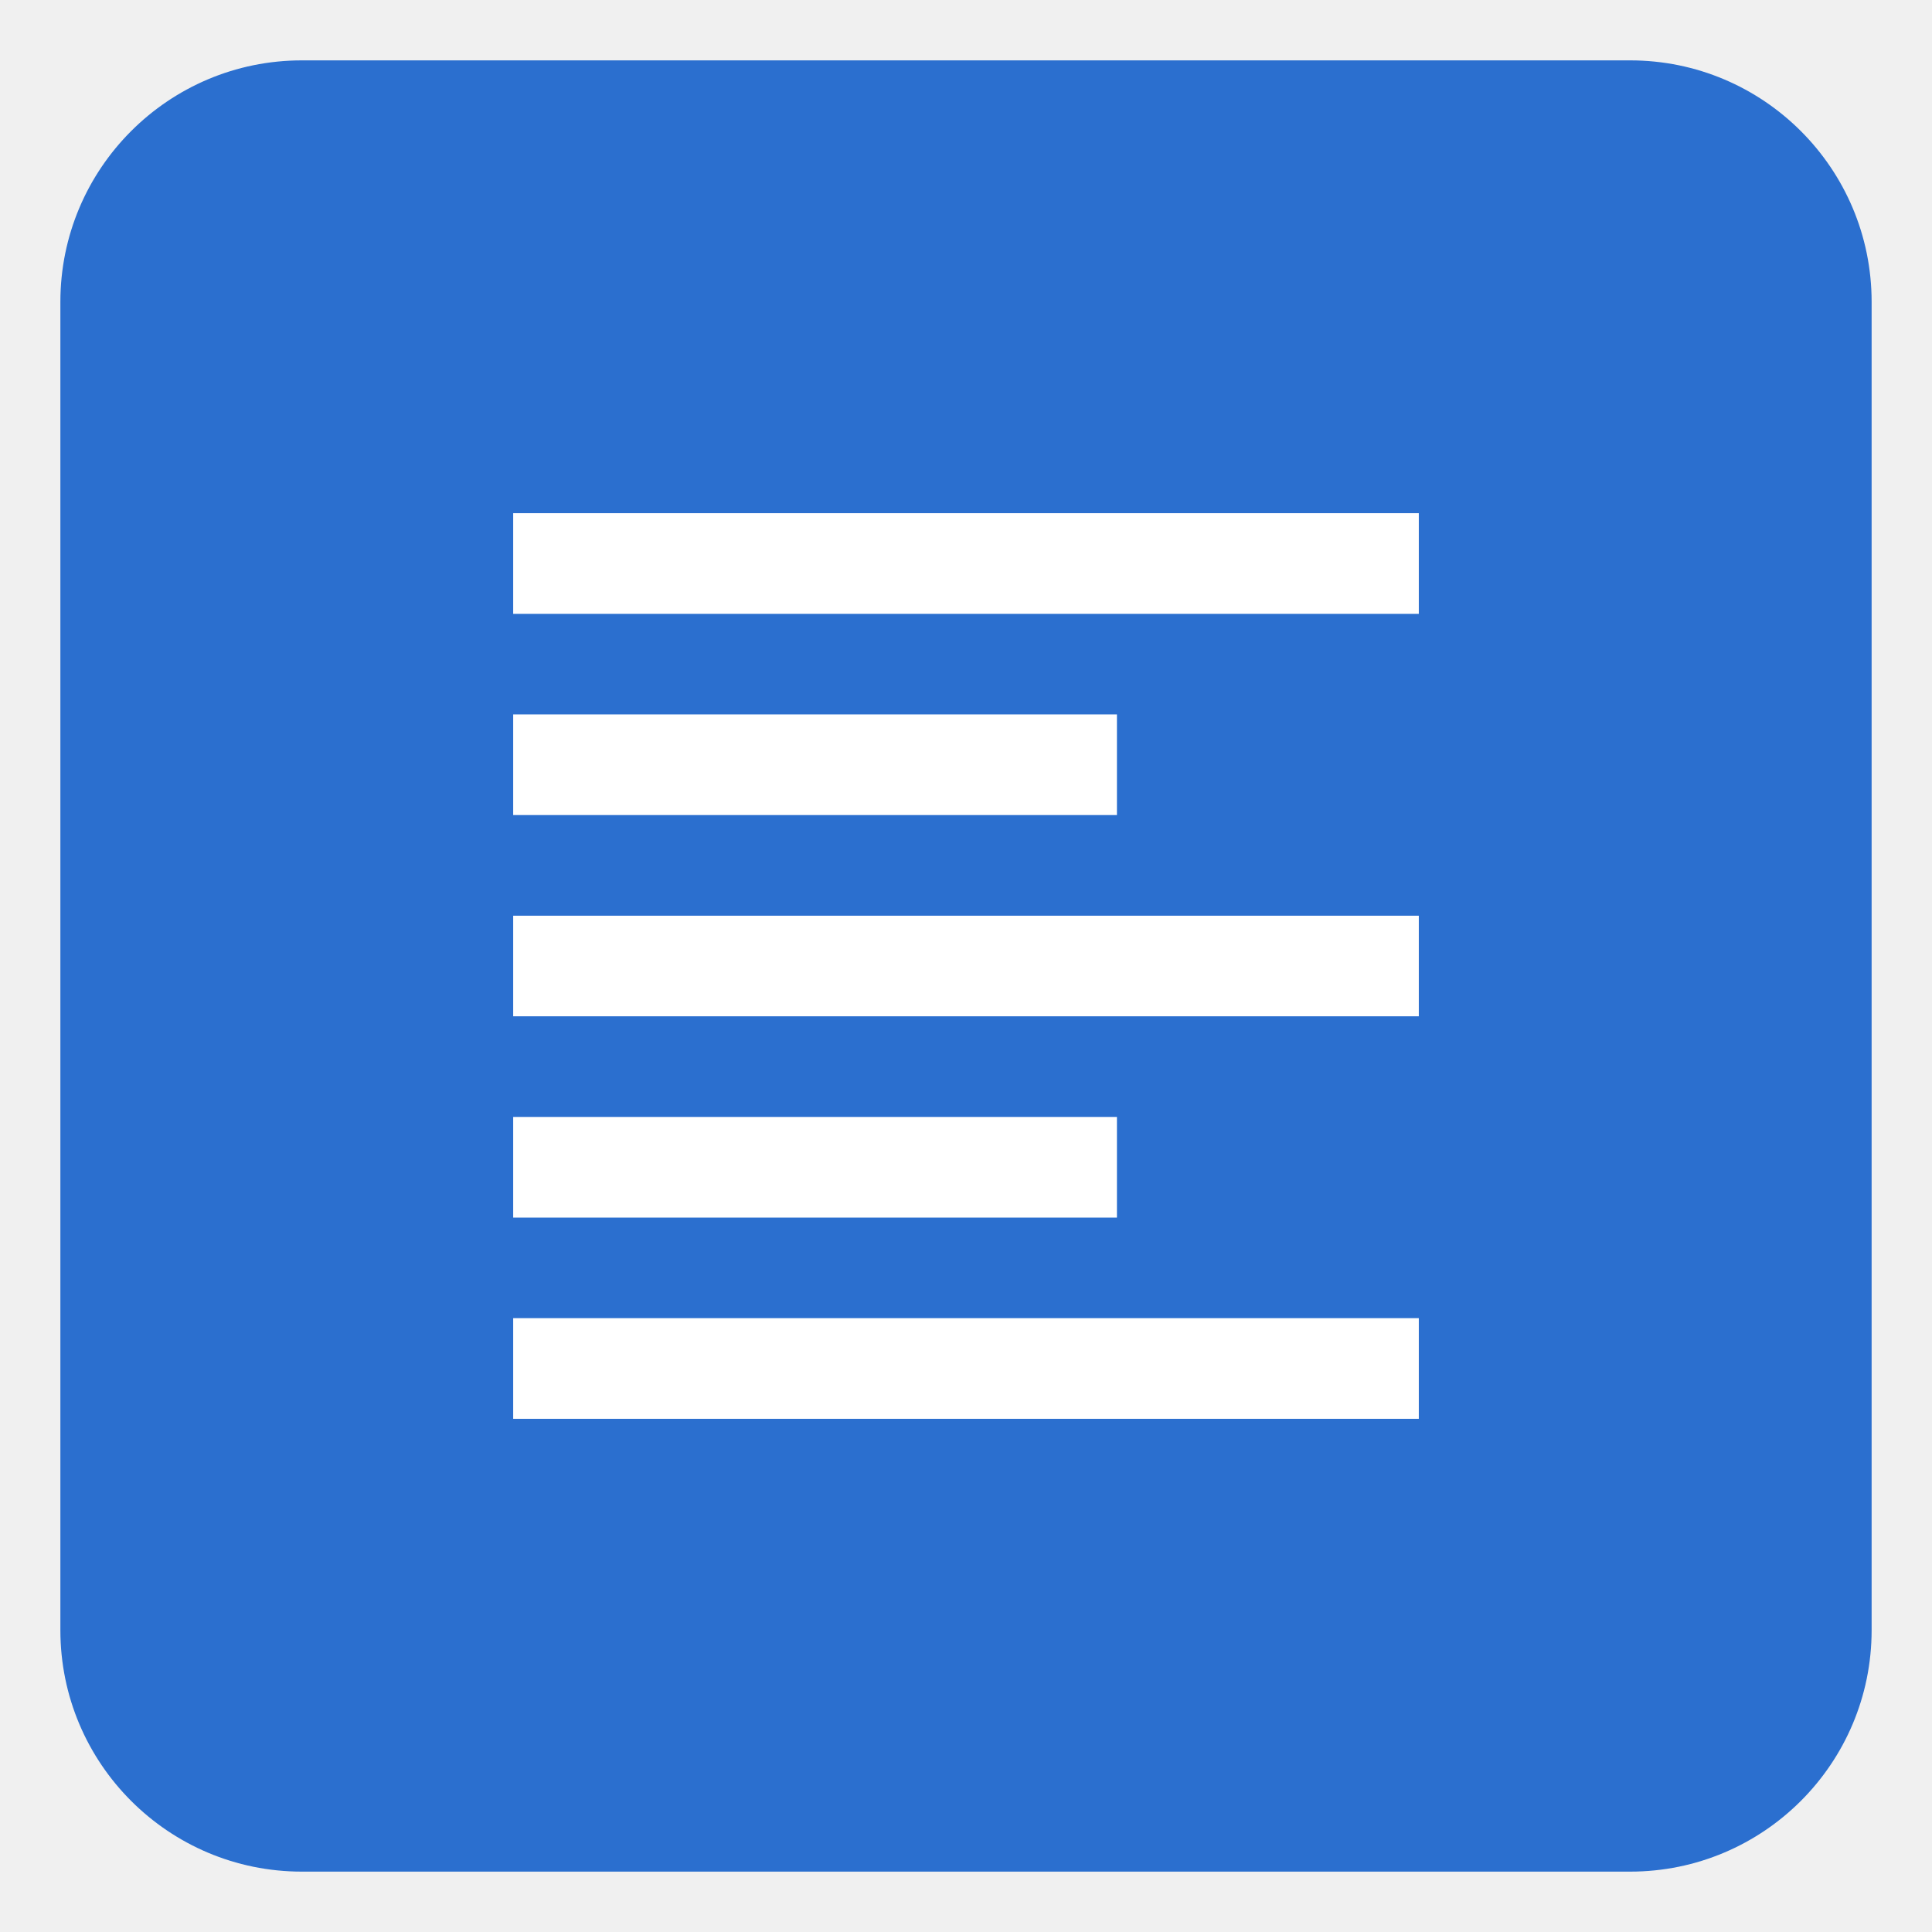
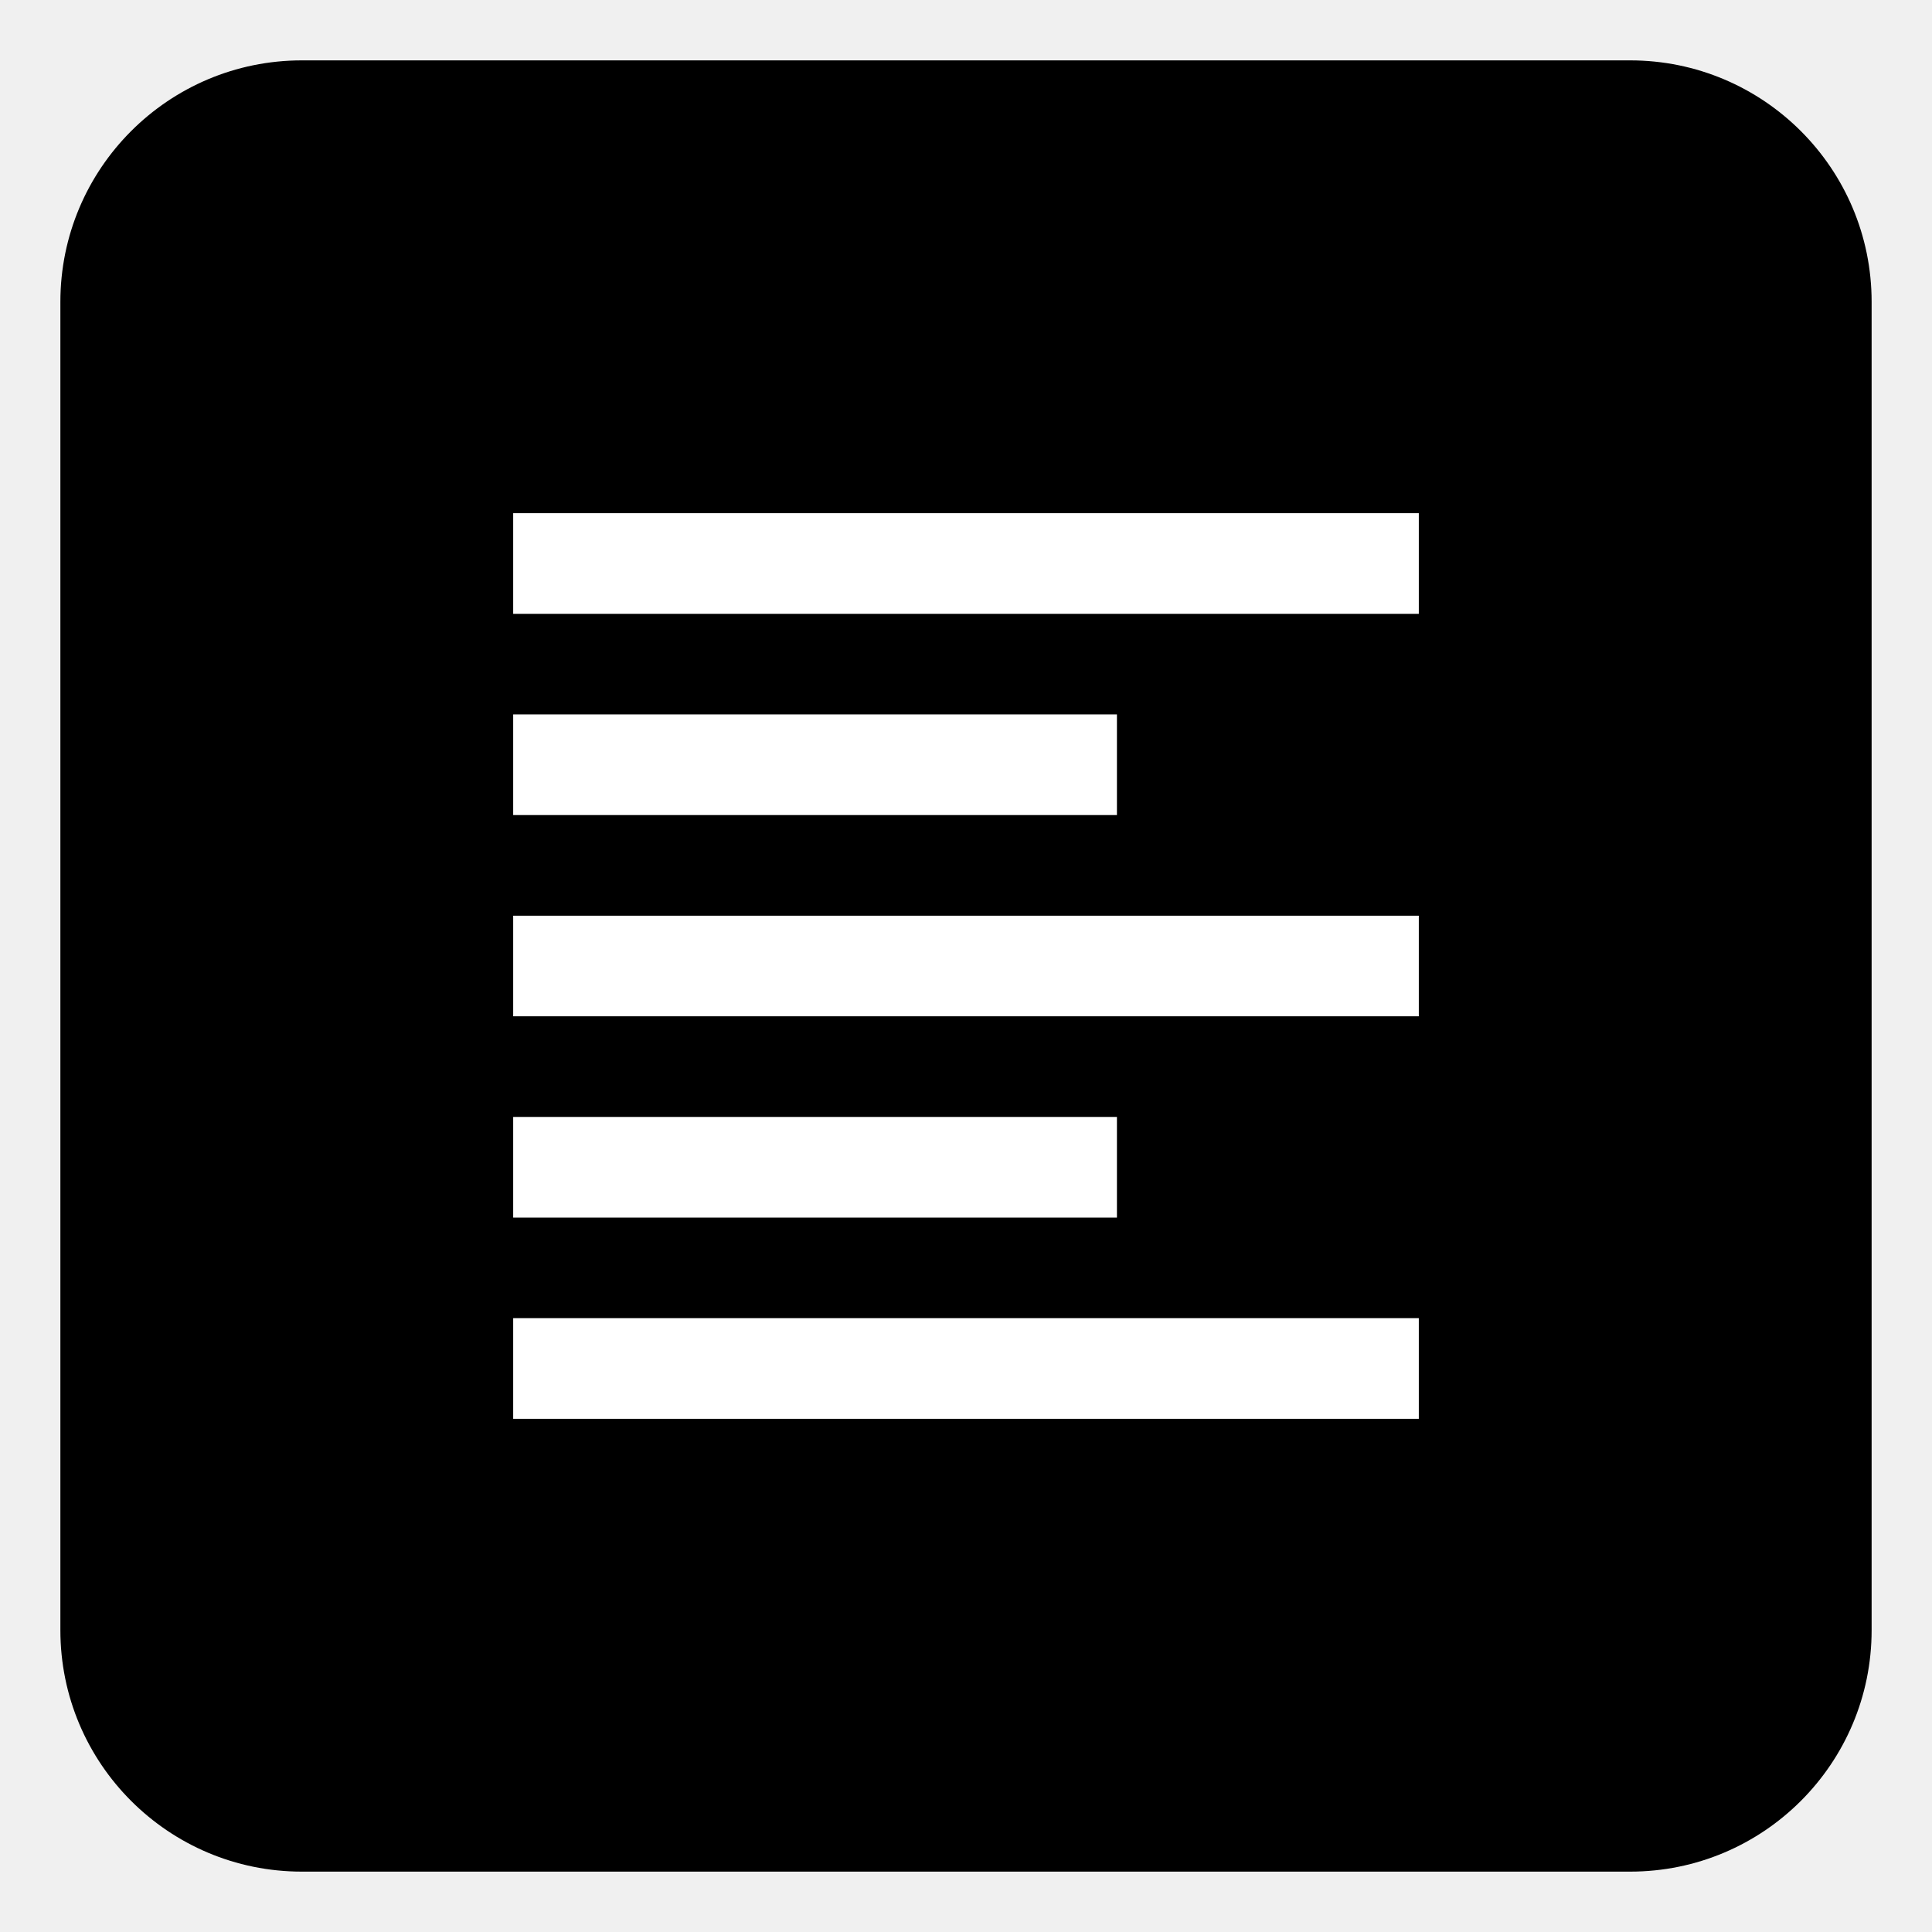
<svg xmlns="http://www.w3.org/2000/svg" viewBox="0 0 32 32" fill="none">
-   <path d="M1 5C1 2.791 2.791 1 5 1H27C29.209 1 31 2.791 31 5V27C31 29.209 29.209 31 27 31H5C2.791 31 1 29.209 1 27V5Z" fill="#2B6FCF" />
+   <path d="M1 5C1 2.791 2.791 1 5 1H27C29.209 1 31 2.791 31 5V27C31 29.209 29.209 31 27 31H5C2.791 31 1 29.209 1 27V5Z" fill="currentColor" />
  <path d="M8.5 8.5H23.5V10.167H8.5V8.5ZM8.5 11.833H18.5V13.5H8.5V11.833ZM8.5 15.167H23.5V16.833H8.5V15.167ZM8.5 18.5H18.5V20.167H8.5V18.5ZM8.5 21.833H23.5V23.5H8.5V21.833Z" fill="white" />
</svg>
